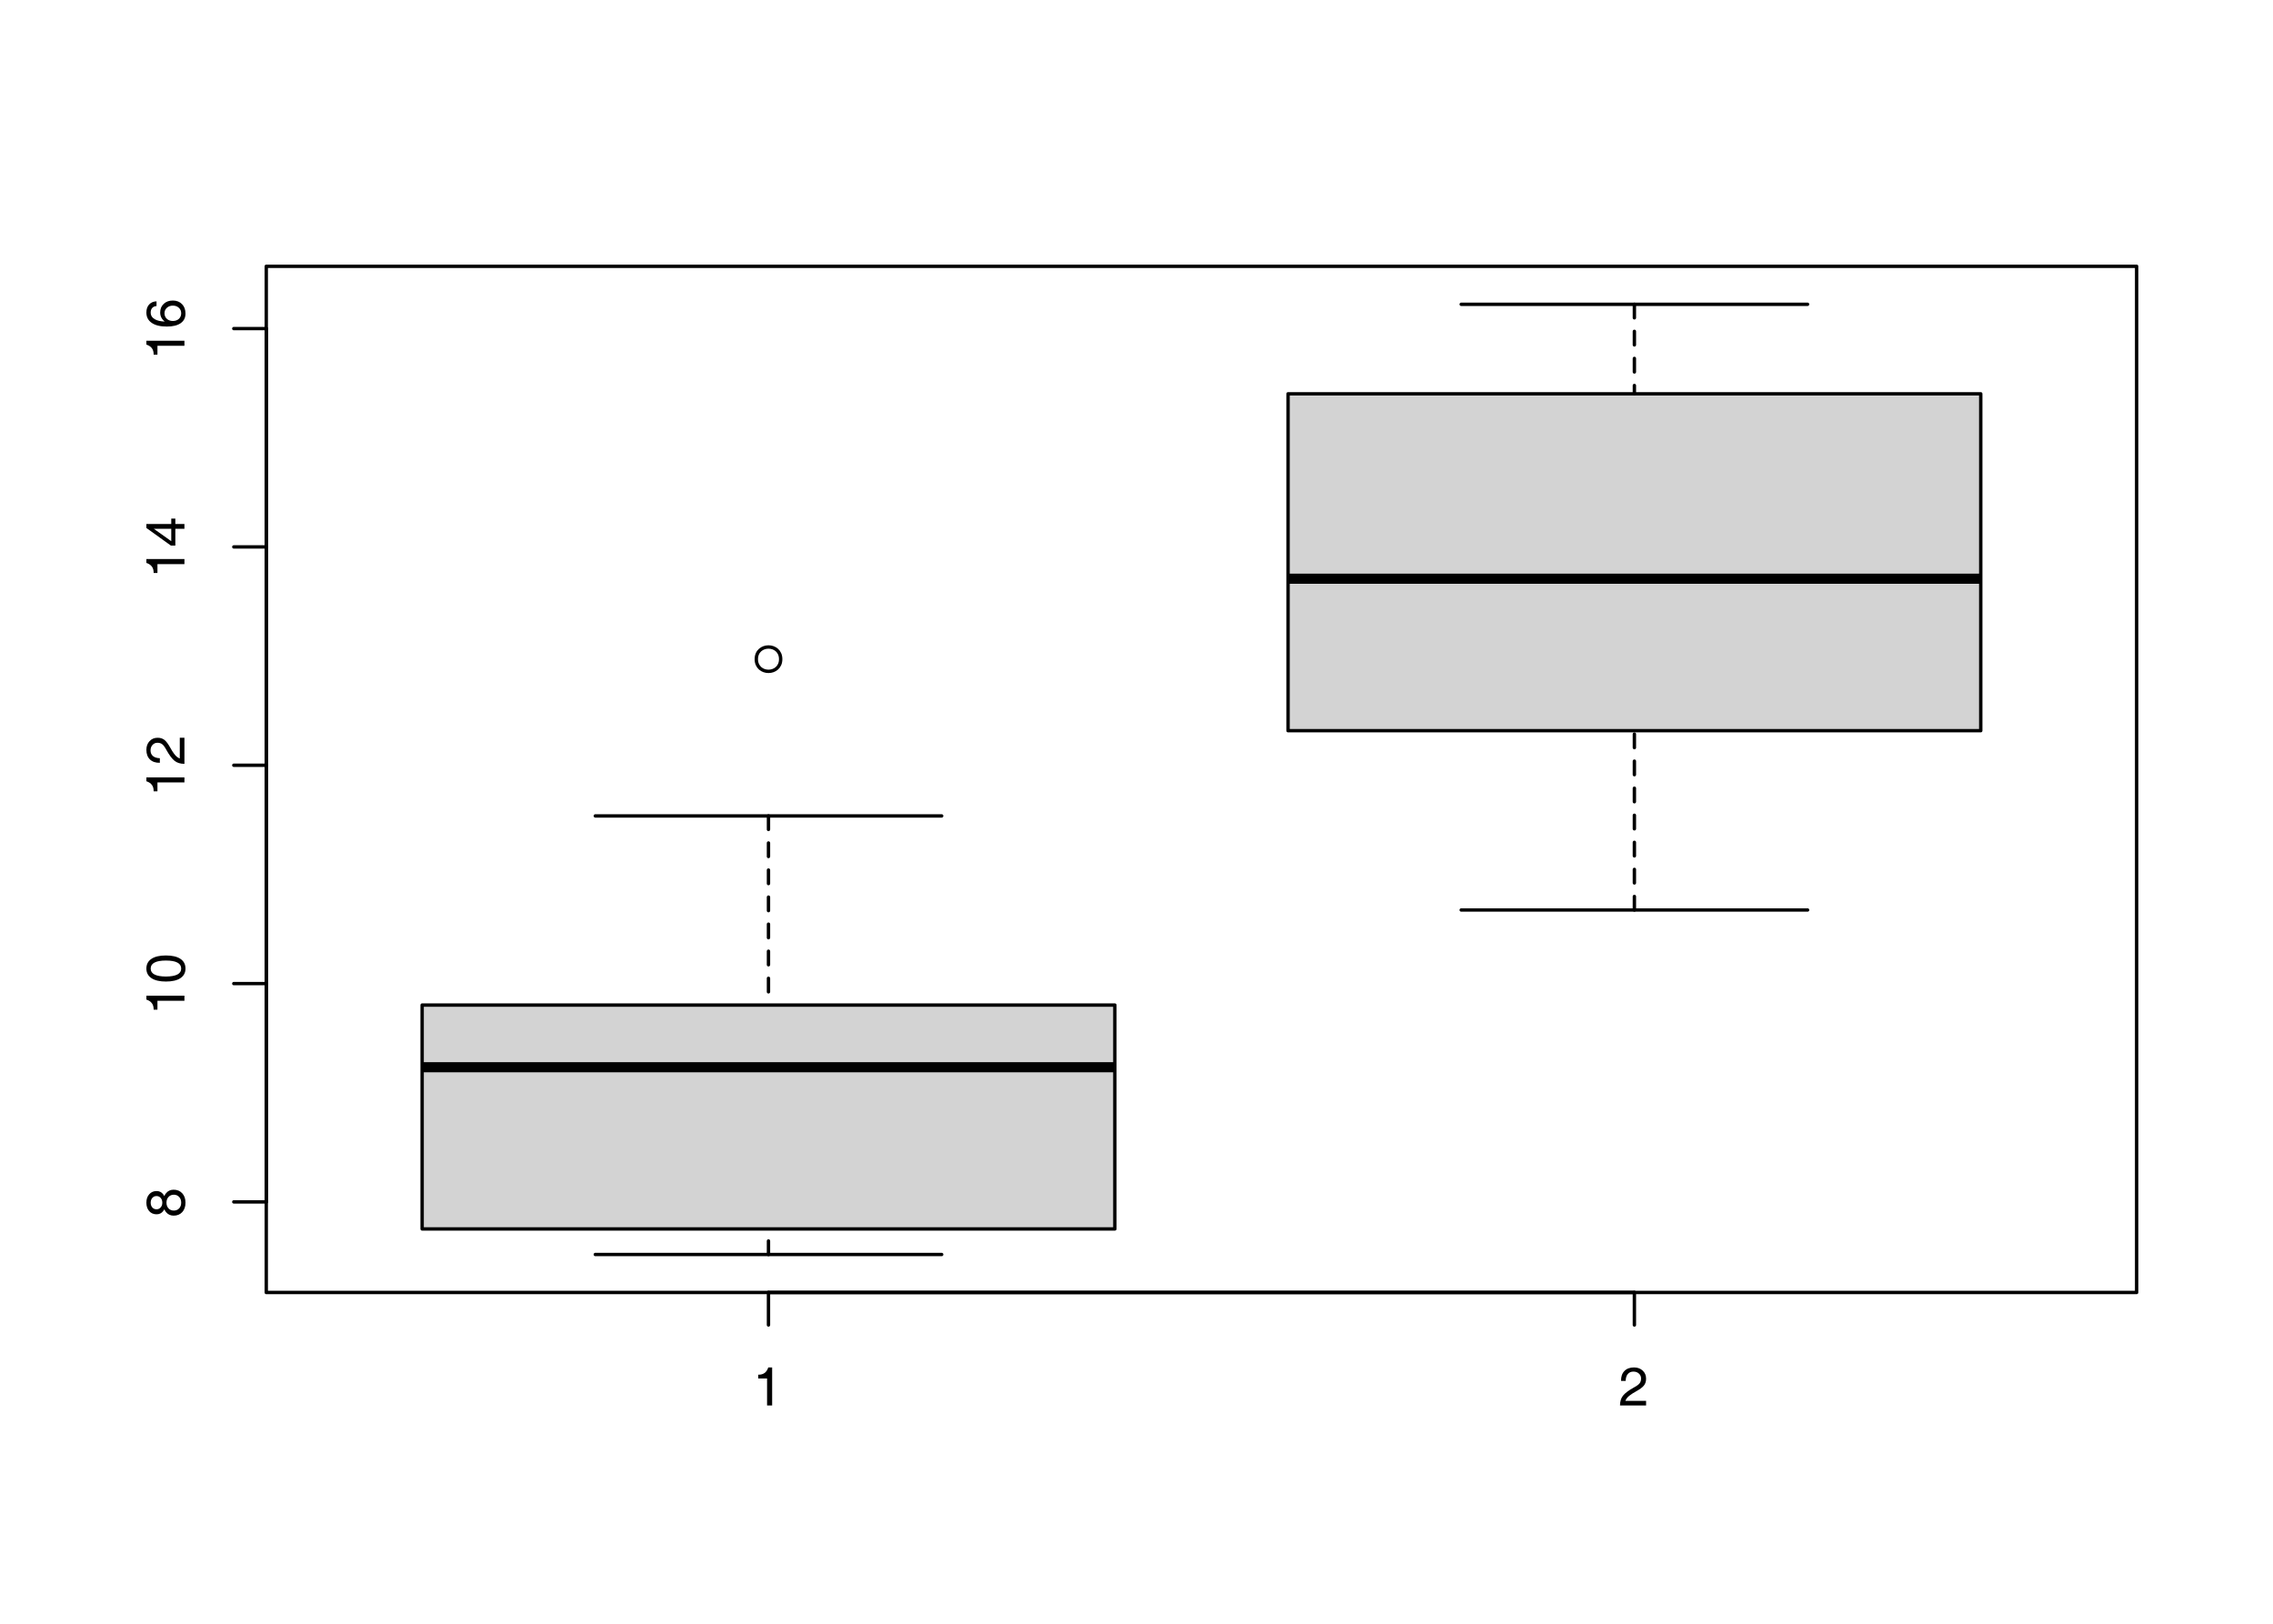
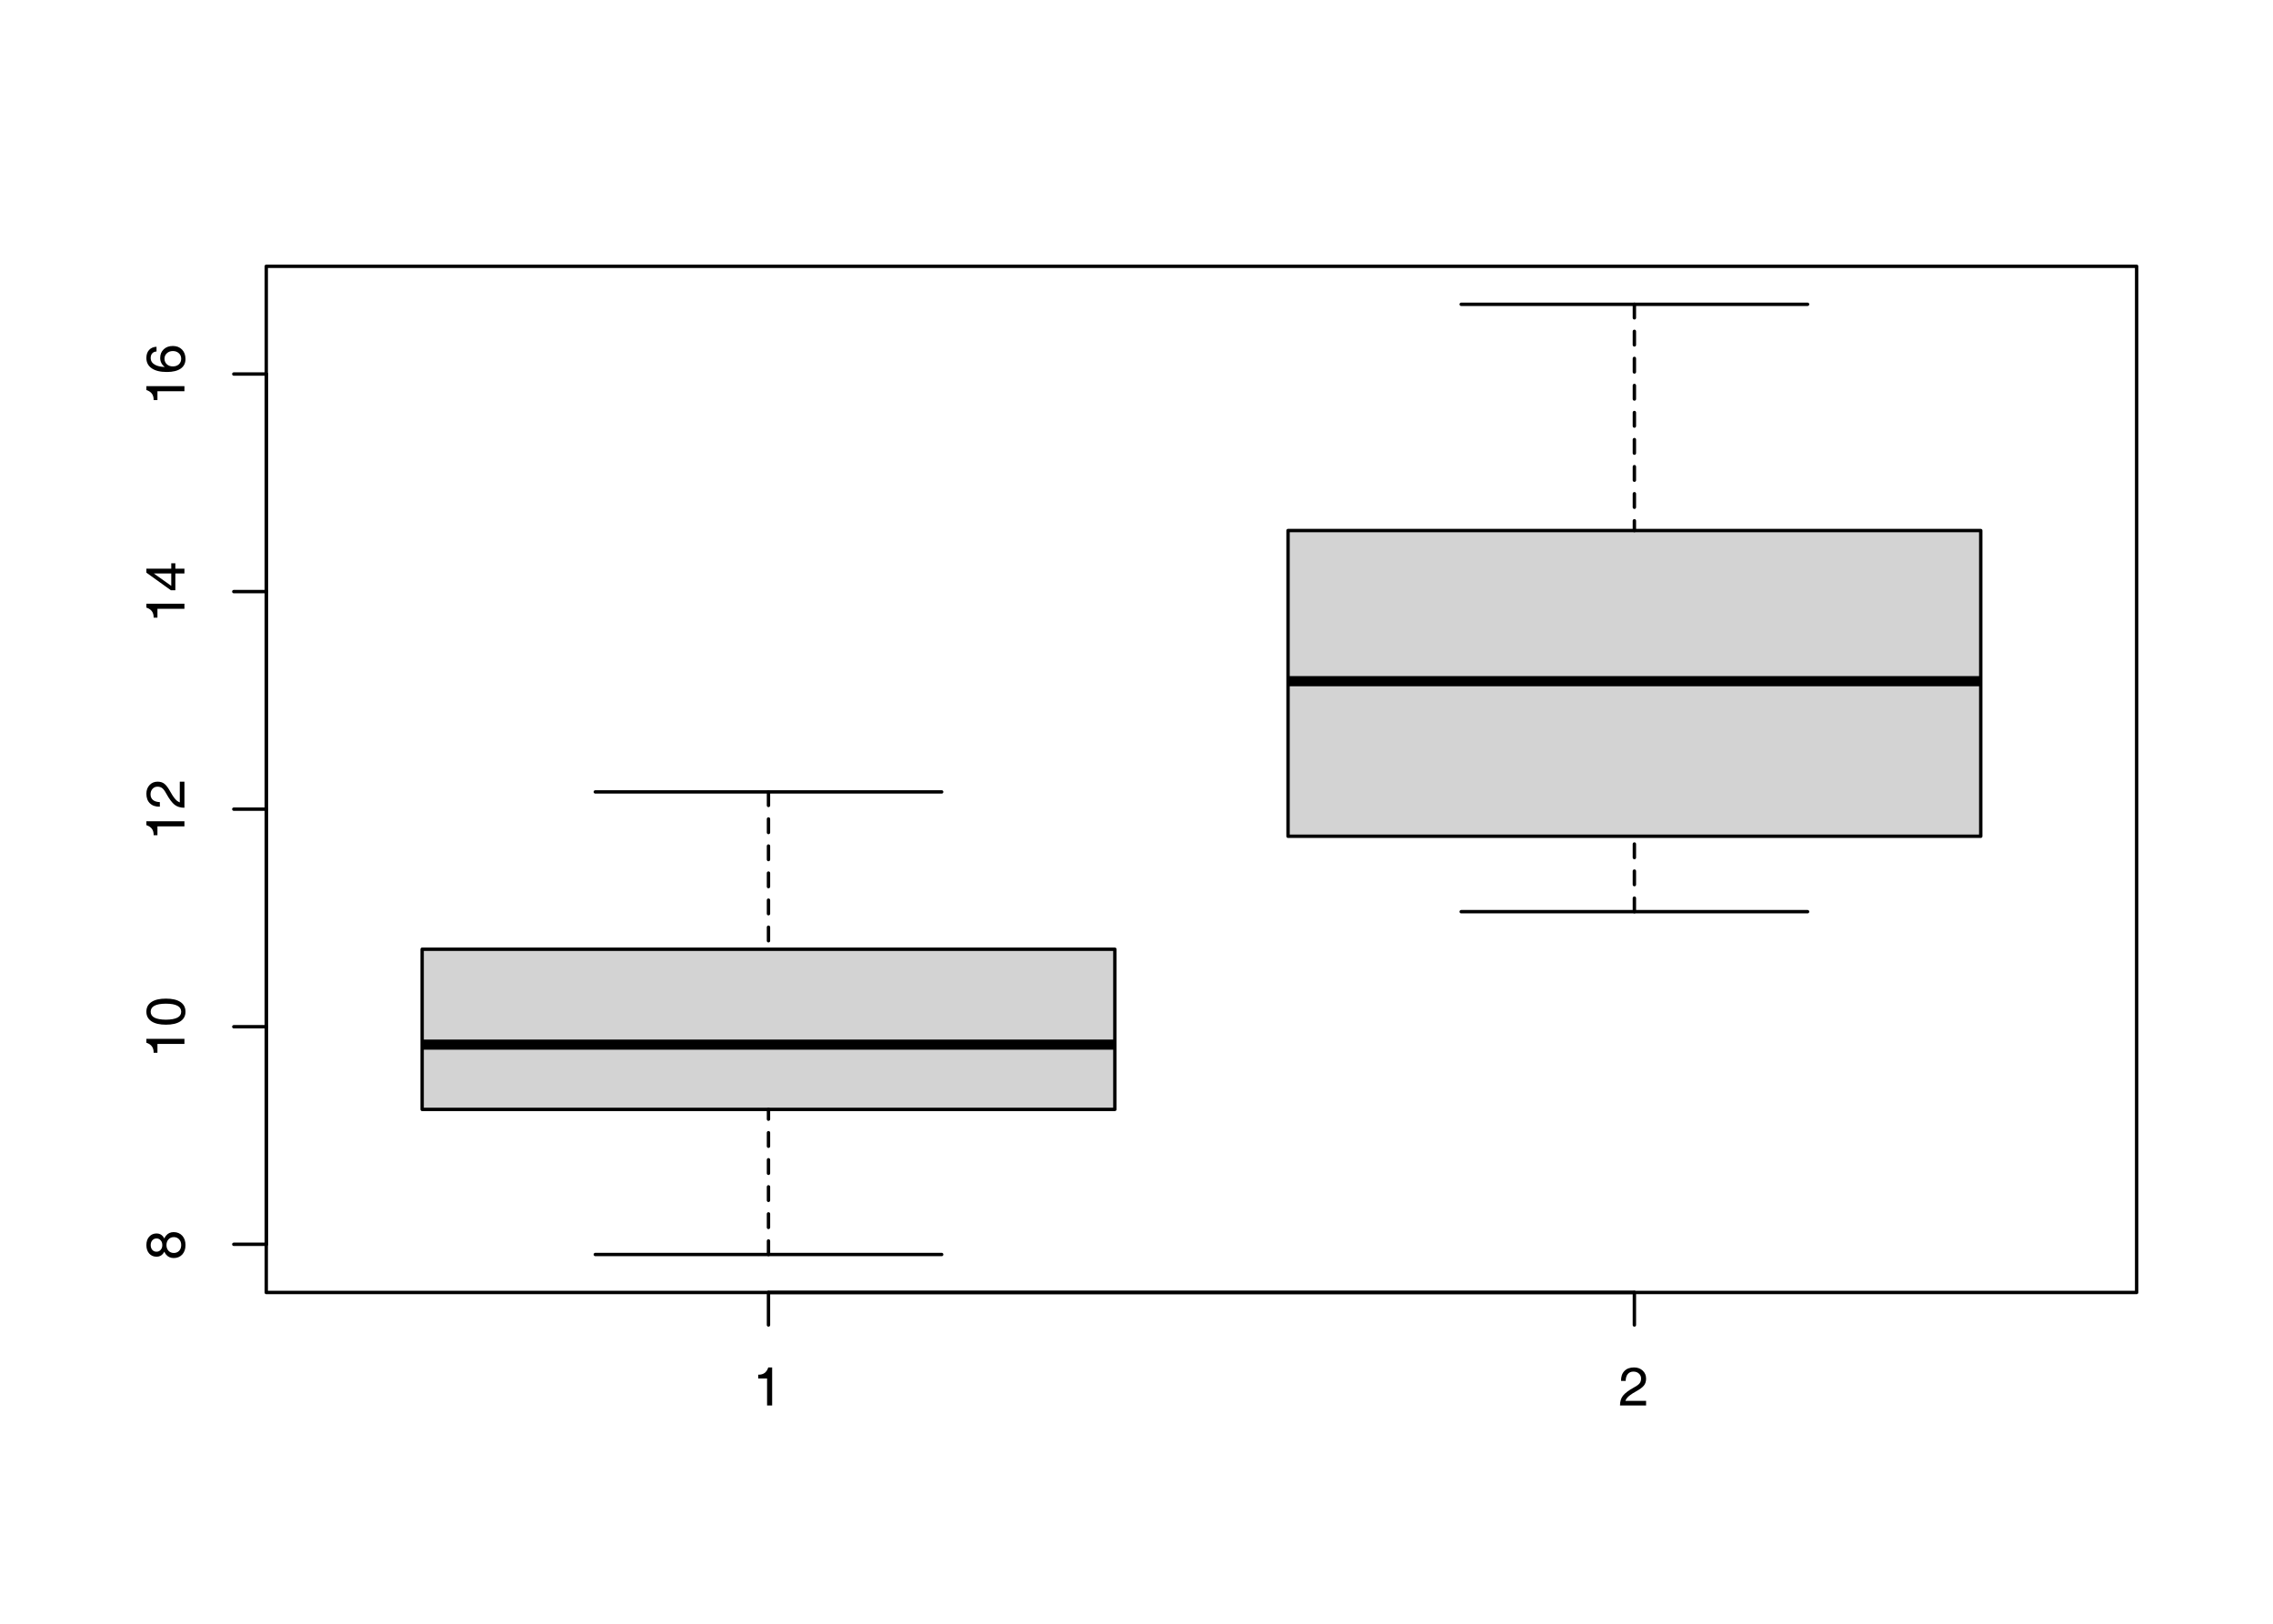
<svg xmlns="http://www.w3.org/2000/svg" xmlns:xlink="http://www.w3.org/1999/xlink" width="504pt" height="360pt" viewBox="0 0 504 360" version="1.1">
  <defs>
    <g>
      <symbol overflow="visible" id="glyph0-0">
        <path style="stroke:none;" d="M 0 -7.469 L 3.328 -7.469 L 3.328 0 L 0 0 Z M 0.594 -6.875 L 0.594 -0.594 L 2.75 -0.594 L 2.75 -6.875 Z M 0.594 -6.875 " />
      </symbol>
      <symbol overflow="visible" id="glyph0-1">
        <path style="stroke:none;" d="M 3.188 0 L 3.188 -5.984 L 1.219 -5.984 L 1.219 -6.828 C 1.801 -6.816 2.27 -6.941 2.625 -7.203 C 3 -7.473 3.273 -7.883 3.453 -8.438 L 4.312 -8.438 L 4.312 0 Z M 3.188 0 " />
      </symbol>
      <symbol overflow="visible" id="glyph0-2">
        <path style="stroke:none;" d="M 6.094 -5.953 C 6.094 -5.328 5.93 -4.816 5.609 -4.422 C 5.297 -4.023 4.695 -3.582 3.812 -3.094 C 2.863 -2.57 2.211 -2.094 1.859 -1.656 C 1.711 -1.469 1.594 -1.258 1.5 -1.031 L 6.094 -1.031 L 6.094 0 L 0.312 0 C 0.312 -0.883 0.531 -1.609 0.969 -2.172 C 1.414 -2.742 2.242 -3.363 3.453 -4.031 C 4.047 -4.352 4.445 -4.648 4.656 -4.922 C 4.875 -5.203 4.984 -5.555 4.984 -5.984 C 4.984 -6.43 4.82 -6.797 4.5 -7.078 C 4.188 -7.367 3.781 -7.516 3.281 -7.516 C 2.75 -7.516 2.332 -7.332 2.031 -6.969 C 1.738 -6.613 1.582 -6.109 1.562 -5.453 L 0.547 -5.453 C 0.523 -6.379 0.77 -7.109 1.281 -7.641 C 1.789 -8.172 2.504 -8.438 3.422 -8.438 C 4.203 -8.438 4.844 -8.203 5.344 -7.734 C 5.844 -7.273 6.094 -6.68 6.094 -5.953 Z M 6.094 -5.953 " />
      </symbol>
      <symbol overflow="visible" id="glyph1-0">
        <path style="stroke:none;" d="M -7.469 0 L -7.469 -3.328 L 0 -3.328 L 0 0 Z M -6.875 -0.594 L -0.594 -0.594 L -0.594 -2.75 L -6.875 -2.75 Z M -6.875 -0.594 " />
      </symbol>
      <symbol overflow="visible" id="glyph1-1">
        <path style="stroke:none;" d="M -4.469 -4.797 C -4.363 -5.023 -4.234 -5.234 -4.078 -5.422 C -3.66 -5.941 -3.098 -6.203 -2.391 -6.203 C -1.609 -6.203 -0.973 -5.938 -0.484 -5.406 C -0.004 -4.883 0.234 -4.191 0.234 -3.328 C 0.234 -2.461 -0.004 -1.766 -0.484 -1.234 C -0.973 -0.711 -1.609 -0.453 -2.391 -0.453 C -3.098 -0.453 -3.664 -0.719 -4.094 -1.25 C -4.238 -1.438 -4.359 -1.641 -4.453 -1.859 C -4.535 -1.711 -4.625 -1.578 -4.719 -1.453 C -5.082 -0.984 -5.566 -0.75 -6.172 -0.75 C -6.848 -0.75 -7.395 -0.984 -7.812 -1.453 C -8.227 -1.93 -8.438 -2.555 -8.438 -3.328 C -8.438 -4.098 -8.227 -4.719 -7.812 -5.188 C -7.395 -5.664 -6.848 -5.906 -6.172 -5.906 C -5.566 -5.906 -5.082 -5.672 -4.719 -5.203 C -4.625 -5.078 -4.539 -4.941 -4.469 -4.797 Z M -4.906 -3.328 C -4.906 -3.754 -5.023 -4.102 -5.266 -4.375 C -5.504 -4.656 -5.812 -4.797 -6.188 -4.797 C -6.57 -4.797 -6.883 -4.656 -7.125 -4.375 C -7.363 -4.102 -7.484 -3.754 -7.484 -3.328 C -7.484 -2.898 -7.363 -2.547 -7.125 -2.266 C -6.883 -1.992 -6.57 -1.859 -6.188 -1.859 C -5.812 -1.859 -5.504 -2 -5.266 -2.281 C -5.023 -2.551 -4.906 -2.898 -4.906 -3.328 Z M -3.984 -3.328 C -3.984 -2.816 -3.832 -2.395 -3.531 -2.062 C -3.227 -1.738 -2.832 -1.578 -2.344 -1.578 C -1.875 -1.578 -1.484 -1.738 -1.172 -2.062 C -0.867 -2.395 -0.719 -2.816 -0.719 -3.328 C -0.719 -3.848 -0.867 -4.27 -1.172 -4.594 C -1.484 -4.926 -1.875 -5.094 -2.344 -5.094 C -2.832 -5.094 -3.227 -4.926 -3.531 -4.594 C -3.832 -4.27 -3.984 -3.848 -3.984 -3.328 Z M -3.984 -3.328 " />
      </symbol>
      <symbol overflow="visible" id="glyph1-2">
        <path style="stroke:none;" d="M 0 -3.188 L -5.984 -3.188 L -5.984 -1.219 L -6.828 -1.219 C -6.816 -1.801 -6.941 -2.27 -7.203 -2.625 C -7.473 -3 -7.883 -3.273 -8.438 -3.453 L -8.438 -4.312 L 0 -4.312 Z M 0 -3.188 " />
      </symbol>
      <symbol overflow="visible" id="glyph1-3">
        <path style="stroke:none;" d="M 0.234 -3.328 C 0.234 -2.41 -0.141 -1.703 -0.891 -1.203 C -1.641 -0.703 -2.711 -0.453 -4.109 -0.453 C -5.492 -0.453 -6.562 -0.703 -7.312 -1.203 C -8.062 -1.703 -8.438 -2.41 -8.438 -3.328 C -8.438 -4.266 -8.062 -4.984 -7.312 -5.484 C -6.562 -5.984 -5.492 -6.234 -4.109 -6.234 C -2.711 -6.234 -1.641 -5.984 -0.891 -5.484 C -0.141 -4.984 0.234 -4.266 0.234 -3.328 Z M -0.719 -3.328 C -0.719 -3.922 -1 -4.363 -1.562 -4.656 C -2.125 -4.957 -2.973 -5.109 -4.109 -5.109 C -5.234 -5.109 -6.078 -4.957 -6.641 -4.656 C -7.203 -4.363 -7.484 -3.922 -7.484 -3.328 C -7.484 -2.742 -7.203 -2.305 -6.641 -2.016 C -6.078 -1.723 -5.234 -1.57 -4.109 -1.562 C -2.973 -1.57 -2.125 -1.723 -1.562 -2.016 C -1 -2.305 -0.719 -2.742 -0.719 -3.328 Z M -0.719 -3.328 " />
      </symbol>
      <symbol overflow="visible" id="glyph1-4">
        <path style="stroke:none;" d="M -5.953 -6.094 C -5.328 -6.094 -4.816 -5.93 -4.422 -5.609 C -4.023 -5.297 -3.582 -4.695 -3.094 -3.812 C -2.57 -2.863 -2.094 -2.211 -1.656 -1.859 C -1.469 -1.711 -1.258 -1.594 -1.031 -1.5 L -1.031 -6.094 L 0 -6.094 L 0 -0.312 C -0.883 -0.312 -1.609 -0.531 -2.172 -0.969 C -2.742 -1.414 -3.363 -2.242 -4.031 -3.453 C -4.352 -4.047 -4.648 -4.445 -4.922 -4.656 C -5.203 -4.875 -5.555 -4.984 -5.984 -4.984 C -6.43 -4.984 -6.797 -4.82 -7.078 -4.5 C -7.367 -4.188 -7.516 -3.781 -7.516 -3.281 C -7.516 -2.75 -7.332 -2.332 -6.969 -2.031 C -6.613 -1.738 -6.109 -1.582 -5.453 -1.562 L -5.453 -0.547 C -6.379 -0.523 -7.109 -0.77 -7.641 -1.281 C -8.172 -1.789 -8.438 -2.504 -8.438 -3.422 C -8.438 -4.203 -8.203 -4.844 -7.734 -5.344 C -7.273 -5.844 -6.68 -6.094 -5.953 -6.094 Z M -5.953 -6.094 " />
      </symbol>
      <symbol overflow="visible" id="glyph1-5">
        <path style="stroke:none;" d="M -2.016 -4.016 L -2.016 -0.297 L -3 -0.297 L -8.438 -4.203 L -8.438 -5.078 L -2.922 -5.078 L -2.922 -6.281 L -2.016 -6.281 L -2.016 -5.078 L 0 -5.078 L 0 -4.016 Z M -2.922 -4.016 L -6.781 -4.016 L -3 -1.328 L -2.922 -1.266 Z M -2.922 -4.016 " />
      </symbol>
      <symbol overflow="visible" id="glyph1-6">
        <path style="stroke:none;" d="M -8.438 -3.562 C -8.438 -4.312 -8.234 -4.906 -7.828 -5.344 C -7.43 -5.781 -6.883 -6.016 -6.188 -6.047 L -6.188 -5 C -6.602 -4.969 -6.922 -4.828 -7.141 -4.578 C -7.367 -4.328 -7.484 -3.988 -7.484 -3.562 C -7.484 -2.914 -7.172 -2.414 -6.547 -2.062 C -6.016 -1.758 -5.285 -1.594 -4.359 -1.562 C -5.035 -2.082 -5.375 -2.75 -5.375 -3.562 C -5.375 -4.363 -5.113 -5.004 -4.594 -5.484 C -4.082 -5.973 -3.406 -6.219 -2.562 -6.219 C -1.727 -6.219 -1.051 -5.953 -0.531 -5.422 C -0.02 -4.891 0.234 -4.191 0.234 -3.328 C 0.234 -2.41 -0.117 -1.703 -0.828 -1.203 C -1.547 -0.703 -2.566 -0.453 -3.891 -0.453 C -5.348 -0.453 -6.469 -0.723 -7.25 -1.266 C -8.039 -1.805 -8.438 -2.57 -8.438 -3.562 Z M -2.562 -1.688 C -2.02 -1.688 -1.578 -1.844 -1.234 -2.156 C -0.891 -2.477 -0.719 -2.891 -0.719 -3.391 C -0.719 -3.891 -0.891 -4.297 -1.234 -4.609 C -1.578 -4.93 -2.02 -5.094 -2.562 -5.094 C -3.102 -5.094 -3.547 -4.93 -3.891 -4.609 C -4.242 -4.297 -4.422 -3.891 -4.422 -3.391 C -4.422 -2.891 -4.242 -2.477 -3.891 -2.156 C -3.547 -1.844 -3.102 -1.688 -2.562 -1.688 Z M -2.562 -1.688 " />
      </symbol>
    </g>
  </defs>
  <g id="surface165">
    <rect x="0" y="0" width="504" height="360" style="fill:rgb(100%,100%,100%);fill-opacity:1;stroke:none;" />
-     <path style=" stroke:none;fill-rule:nonzero;fill:rgb(82.745%,82.745%,82.745%);fill-opacity:1;" d="M 93.602 272.469 L 247.199 272.469 L 247.199 222.832 L 93.602 222.832 Z M 93.602 272.469 " />
-     <path style="fill:none;stroke-width:2.25;stroke-linecap:butt;stroke-linejoin:round;stroke:rgb(0%,0%,0%);stroke-opacity:1;stroke-miterlimit:10;" d="M 93.602 236.617 L 247.199 236.617 " />
-     <path style="fill:none;stroke-width:0.75;stroke-linecap:round;stroke-linejoin:round;stroke:rgb(0%,0%,0%);stroke-opacity:1;stroke-dasharray:3,3;stroke-miterlimit:10;" d="M 170.398 278.133 L 170.398 272.469 " />
-     <path style="fill:none;stroke-width:0.75;stroke-linecap:round;stroke-linejoin:round;stroke:rgb(0%,0%,0%);stroke-opacity:1;stroke-dasharray:3,3;stroke-miterlimit:10;" d="M 170.398 180.898 L 170.398 222.832 " />
+     <path style=" stroke:none;fill-rule:nonzero;fill:rgb(82.745%,82.745%,82.745%);fill-opacity:1;" d="M 93.602 245.965 L 247.199 245.965 L 247.199 210.457 L 93.602 210.457 Z M 93.602 245.965 " />
+     <path style="fill:none;stroke-width:2.25;stroke-linecap:butt;stroke-linejoin:round;stroke:rgb(0%,0%,0%);stroke-opacity:1;stroke-miterlimit:10;" d="M 93.602 231.602 L 247.199 231.602 " />
+     <path style="fill:none;stroke-width:0.75;stroke-linecap:round;stroke-linejoin:round;stroke:rgb(0%,0%,0%);stroke-opacity:1;stroke-dasharray:3,3;stroke-miterlimit:10;" d="M 170.398 278.133 L 170.398 245.965 " />
+     <path style="fill:none;stroke-width:0.75;stroke-linecap:round;stroke-linejoin:round;stroke:rgb(0%,0%,0%);stroke-opacity:1;stroke-dasharray:3,3;stroke-miterlimit:10;" d="M 170.398 175.574 L 170.398 210.457 " />
    <path style="fill:none;stroke-width:0.75;stroke-linecap:round;stroke-linejoin:round;stroke:rgb(0%,0%,0%);stroke-opacity:1;stroke-miterlimit:10;" d="M 132 278.133 L 208.801 278.133 " />
-     <path style="fill:none;stroke-width:0.75;stroke-linecap:round;stroke-linejoin:round;stroke:rgb(0%,0%,0%);stroke-opacity:1;stroke-miterlimit:10;" d="M 132 180.898 L 208.801 180.898 " />
-     <path style="fill:none;stroke-width:0.75;stroke-linecap:round;stroke-linejoin:round;stroke:rgb(0%,0%,0%);stroke-opacity:1;stroke-miterlimit:10;" d="M 93.602 272.469 L 247.199 272.469 L 247.199 222.832 L 93.602 222.832 Z M 93.602 272.469 " />
-     <path style="fill:none;stroke-width:0.75;stroke-linecap:round;stroke-linejoin:round;stroke:rgb(0%,0%,0%);stroke-opacity:1;stroke-miterlimit:10;" d="M 173.102 146.145 C 173.102 149.746 167.699 149.746 167.699 146.145 C 167.699 142.543 173.102 142.543 173.102 146.145 " />
-     <path style=" stroke:none;fill-rule:nonzero;fill:rgb(82.745%,82.745%,82.745%);fill-opacity:1;" d="M 285.602 162 L 439.199 162 L 439.199 87.312 L 285.602 87.312 Z M 285.602 162 " />
-     <path style="fill:none;stroke-width:2.25;stroke-linecap:butt;stroke-linejoin:round;stroke:rgb(0%,0%,0%);stroke-opacity:1;stroke-miterlimit:10;" d="M 285.602 128.305 L 439.199 128.305 " />
-     <path style="fill:none;stroke-width:0.75;stroke-linecap:round;stroke-linejoin:round;stroke:rgb(0%,0%,0%);stroke-opacity:1;stroke-dasharray:3,3;stroke-miterlimit:10;" d="M 362.398 201.754 L 362.398 162 " />
-     <path style="fill:none;stroke-width:0.75;stroke-linecap:round;stroke-linejoin:round;stroke:rgb(0%,0%,0%);stroke-opacity:1;stroke-dasharray:3,3;stroke-miterlimit:10;" d="M 362.398 67.465 L 362.398 87.312 " />
-     <path style="fill:none;stroke-width:0.75;stroke-linecap:round;stroke-linejoin:round;stroke:rgb(0%,0%,0%);stroke-opacity:1;stroke-miterlimit:10;" d="M 324 201.754 L 400.801 201.754 " />
+     <path style="fill:none;stroke-width:0.75;stroke-linecap:round;stroke-linejoin:round;stroke:rgb(0%,0%,0%);stroke-opacity:1;stroke-miterlimit:10;" d="M 132 175.574 L 208.801 175.574 " />
+     <path style="fill:none;stroke-width:0.75;stroke-linecap:round;stroke-linejoin:round;stroke:rgb(0%,0%,0%);stroke-opacity:1;stroke-miterlimit:10;" d="M 93.602 245.965 L 247.199 245.965 L 247.199 210.457 L 93.602 210.457 Z M 93.602 245.965 " />
+     <path style=" stroke:none;fill-rule:nonzero;fill:rgb(82.745%,82.745%,82.745%);fill-opacity:1;" d="M 285.602 185.41 L 439.199 185.41 L 439.199 117.629 L 285.602 117.629 Z M 285.602 185.41 " />
+     <path style="fill:none;stroke-width:2.25;stroke-linecap:butt;stroke-linejoin:round;stroke:rgb(0%,0%,0%);stroke-opacity:1;stroke-miterlimit:10;" d="M 285.602 151.023 L 439.199 151.023 " />
+     <path style="fill:none;stroke-width:0.75;stroke-linecap:round;stroke-linejoin:round;stroke:rgb(0%,0%,0%);stroke-opacity:1;stroke-dasharray:3,3;stroke-miterlimit:10;" d="M 362.398 202.129 L 362.398 185.41 " />
+     <path style="fill:none;stroke-width:0.75;stroke-linecap:round;stroke-linejoin:round;stroke:rgb(0%,0%,0%);stroke-opacity:1;stroke-dasharray:3,3;stroke-miterlimit:10;" d="M 362.398 67.465 L 362.398 117.629 " />
+     <path style="fill:none;stroke-width:0.75;stroke-linecap:round;stroke-linejoin:round;stroke:rgb(0%,0%,0%);stroke-opacity:1;stroke-miterlimit:10;" d="M 324 202.129 L 400.801 202.129 " />
    <path style="fill:none;stroke-width:0.75;stroke-linecap:round;stroke-linejoin:round;stroke:rgb(0%,0%,0%);stroke-opacity:1;stroke-miterlimit:10;" d="M 324 67.465 L 400.801 67.465 " />
-     <path style="fill:none;stroke-width:0.75;stroke-linecap:round;stroke-linejoin:round;stroke:rgb(0%,0%,0%);stroke-opacity:1;stroke-miterlimit:10;" d="M 285.602 162 L 439.199 162 L 439.199 87.312 L 285.602 87.312 Z M 285.602 162 " />
+     <path style="fill:none;stroke-width:0.75;stroke-linecap:round;stroke-linejoin:round;stroke:rgb(0%,0%,0%);stroke-opacity:1;stroke-miterlimit:10;" d="M 285.602 185.41 L 439.199 185.41 L 439.199 117.629 L 285.602 117.629 Z M 285.602 185.41 " />
    <path style="fill:none;stroke-width:0.75;stroke-linecap:round;stroke-linejoin:round;stroke:rgb(0%,0%,0%);stroke-opacity:1;stroke-miterlimit:10;" d="M 170.398 286.559 L 362.398 286.559 " />
    <path style="fill:none;stroke-width:0.75;stroke-linecap:round;stroke-linejoin:round;stroke:rgb(0%,0%,0%);stroke-opacity:1;stroke-miterlimit:10;" d="M 170.398 286.559 L 170.398 293.762 " />
    <path style="fill:none;stroke-width:0.75;stroke-linecap:round;stroke-linejoin:round;stroke:rgb(0%,0%,0%);stroke-opacity:1;stroke-miterlimit:10;" d="M 362.398 286.559 L 362.398 293.762 " />
    <g style="fill:rgb(0%,0%,0%);fill-opacity:1;">
      <use xlink:href="#glyph0-1" x="166.898" y="311.613" />
    </g>
    <g style="fill:rgb(0%,0%,0%);fill-opacity:1;">
      <use xlink:href="#glyph0-2" x="358.898" y="311.613" />
    </g>
-     <path style="fill:none;stroke-width:0.75;stroke-linecap:round;stroke-linejoin:round;stroke:rgb(0%,0%,0%);stroke-opacity:1;stroke-miterlimit:10;" d="M 59.039 266.473 L 59.039 72.852 " />
-     <path style="fill:none;stroke-width:0.75;stroke-linecap:round;stroke-linejoin:round;stroke:rgb(0%,0%,0%);stroke-opacity:1;stroke-miterlimit:10;" d="M 59.039 266.473 L 51.84 266.473 " />
-     <path style="fill:none;stroke-width:0.75;stroke-linecap:round;stroke-linejoin:round;stroke:rgb(0%,0%,0%);stroke-opacity:1;stroke-miterlimit:10;" d="M 59.039 218.07 L 51.84 218.07 " />
-     <path style="fill:none;stroke-width:0.75;stroke-linecap:round;stroke-linejoin:round;stroke:rgb(0%,0%,0%);stroke-opacity:1;stroke-miterlimit:10;" d="M 59.039 169.664 L 51.84 169.664 " />
-     <path style="fill:none;stroke-width:0.75;stroke-linecap:round;stroke-linejoin:round;stroke:rgb(0%,0%,0%);stroke-opacity:1;stroke-miterlimit:10;" d="M 59.039 121.258 L 51.84 121.258 " />
-     <path style="fill:none;stroke-width:0.75;stroke-linecap:round;stroke-linejoin:round;stroke:rgb(0%,0%,0%);stroke-opacity:1;stroke-miterlimit:10;" d="M 59.039 72.852 L 51.84 72.852 " />
+     <path style="fill:none;stroke-width:0.75;stroke-linecap:round;stroke-linejoin:round;stroke:rgb(0%,0%,0%);stroke-opacity:1;stroke-miterlimit:10;" d="M 59.039 275.875 L 59.039 82.926 " />
+     <path style="fill:none;stroke-width:0.75;stroke-linecap:round;stroke-linejoin:round;stroke:rgb(0%,0%,0%);stroke-opacity:1;stroke-miterlimit:10;" d="M 59.039 275.875 L 51.84 275.875 " />
+     <path style="fill:none;stroke-width:0.75;stroke-linecap:round;stroke-linejoin:round;stroke:rgb(0%,0%,0%);stroke-opacity:1;stroke-miterlimit:10;" d="M 59.039 227.637 L 51.84 227.637 " />
+     <path style="fill:none;stroke-width:0.75;stroke-linecap:round;stroke-linejoin:round;stroke:rgb(0%,0%,0%);stroke-opacity:1;stroke-miterlimit:10;" d="M 59.039 179.398 L 51.84 179.398 " />
+     <path style="fill:none;stroke-width:0.75;stroke-linecap:round;stroke-linejoin:round;stroke:rgb(0%,0%,0%);stroke-opacity:1;stroke-miterlimit:10;" d="M 59.039 131.164 L 51.84 131.164 " />
+     <path style="fill:none;stroke-width:0.75;stroke-linecap:round;stroke-linejoin:round;stroke:rgb(0%,0%,0%);stroke-opacity:1;stroke-miterlimit:10;" d="M 59.039 82.926 L 51.84 82.926 " />
    <g style="fill:rgb(0%,0%,0%);fill-opacity:1;">
-       <use xlink:href="#glyph1-1" x="40.895" y="269.973" />
+       <use xlink:href="#glyph1-1" x="40.895" y="279.375" />
    </g>
    <g style="fill:rgb(0%,0%,0%);fill-opacity:1;">
-       <use xlink:href="#glyph1-2" x="40.895" y="225.07" />
-       <use xlink:href="#glyph1-3" x="40.895" y="218.07" />
+       <use xlink:href="#glyph1-2" x="40.895" y="234.637" />
+       <use xlink:href="#glyph1-3" x="40.895" y="227.637" />
    </g>
    <g style="fill:rgb(0%,0%,0%);fill-opacity:1;">
-       <use xlink:href="#glyph1-2" x="40.895" y="176.664" />
-       <use xlink:href="#glyph1-4" x="40.895" y="169.664" />
+       <use xlink:href="#glyph1-2" x="40.895" y="186.398" />
+       <use xlink:href="#glyph1-4" x="40.895" y="179.398" />
    </g>
    <g style="fill:rgb(0%,0%,0%);fill-opacity:1;">
-       <use xlink:href="#glyph1-2" x="40.895" y="128.258" />
-       <use xlink:href="#glyph1-5" x="40.895" y="121.258" />
+       <use xlink:href="#glyph1-2" x="40.895" y="138.164" />
+       <use xlink:href="#glyph1-5" x="40.895" y="131.164" />
    </g>
    <g style="fill:rgb(0%,0%,0%);fill-opacity:1;">
-       <use xlink:href="#glyph1-2" x="40.895" y="79.852" />
-       <use xlink:href="#glyph1-6" x="40.895" y="72.852" />
+       <use xlink:href="#glyph1-2" x="40.895" y="89.926" />
+       <use xlink:href="#glyph1-6" x="40.895" y="82.926" />
    </g>
    <path style="fill:none;stroke-width:0.75;stroke-linecap:round;stroke-linejoin:round;stroke:rgb(0%,0%,0%);stroke-opacity:1;stroke-miterlimit:10;" d="M 59.039 286.559 L 473.762 286.559 L 473.762 59.039 L 59.039 59.039 Z M 59.039 286.559 " />
  </g>
</svg>
